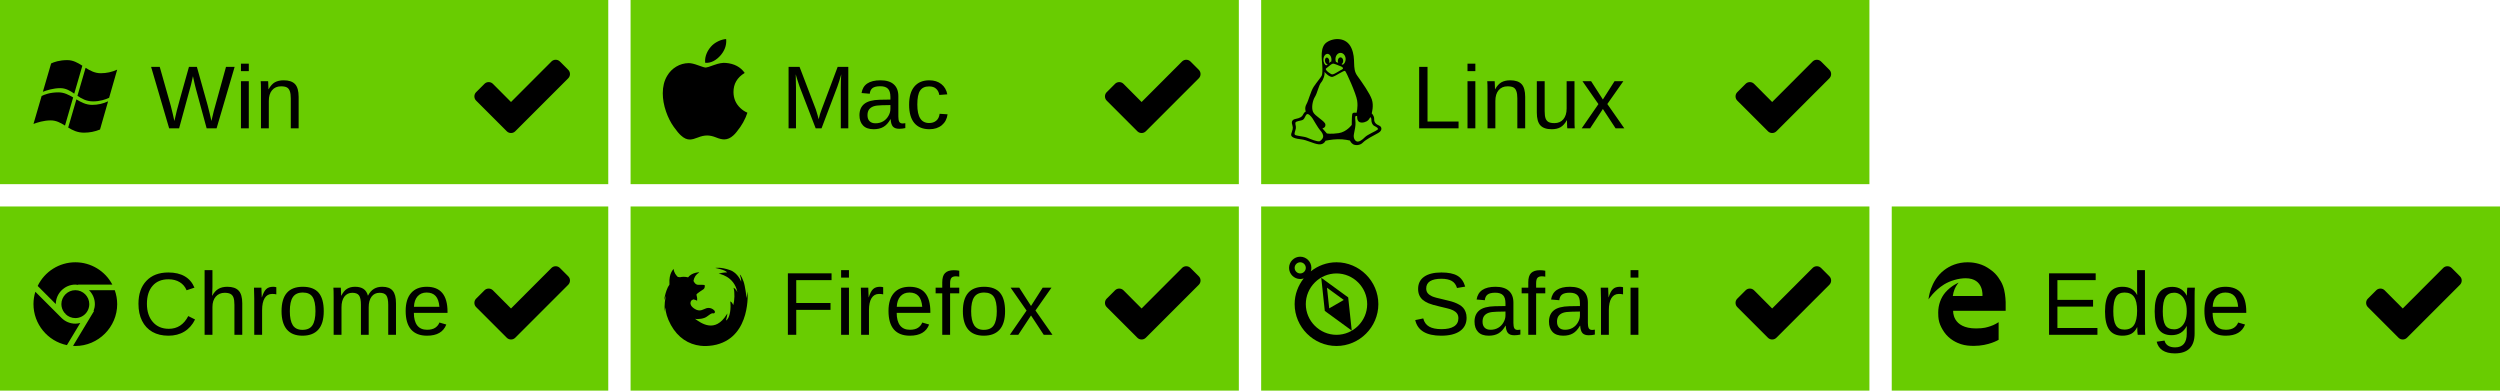
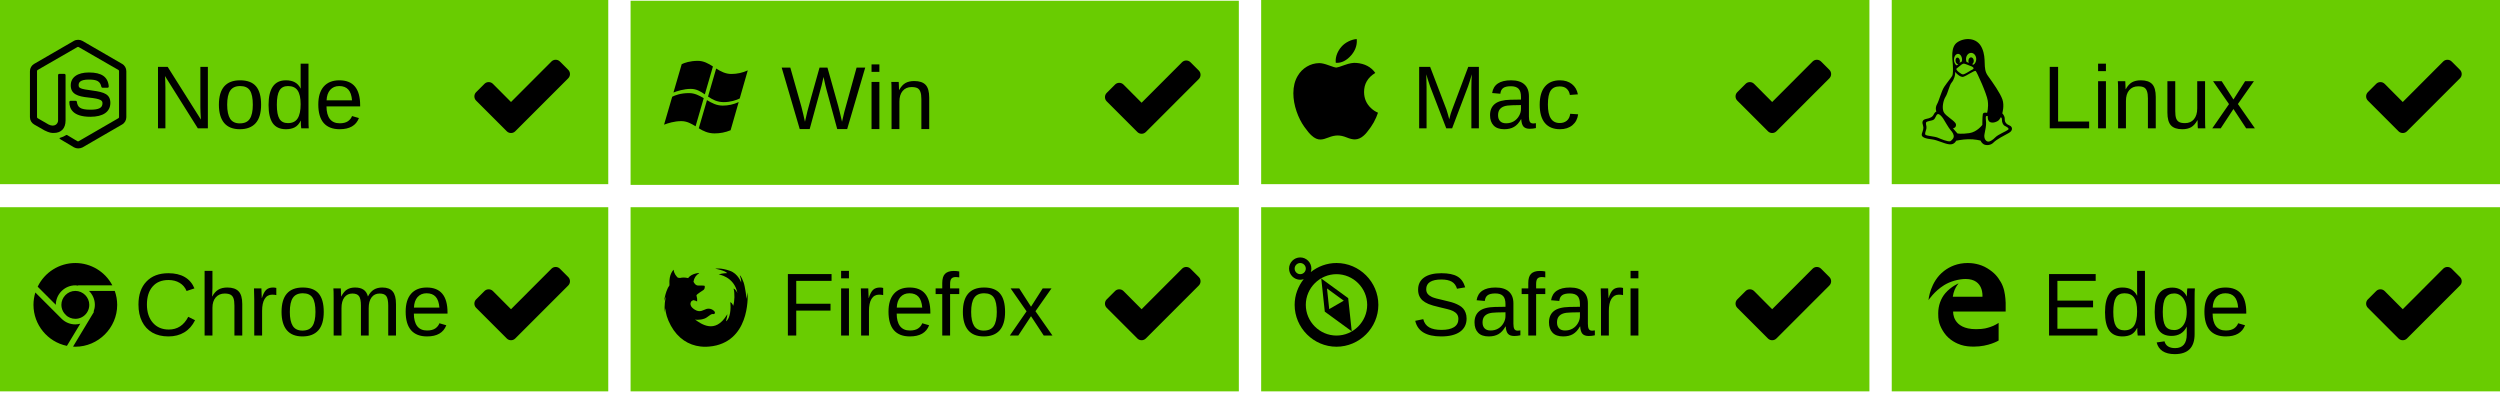
- <svg xmlns="http://www.w3.org/2000/svg" width="448px" height="70px" version="1.1" xml:space="preserve" style="fill-rule:evenodd;clip-rule:evenodd;stroke-linejoin:round;stroke-miterlimit:1.414;">
-   <g transform="matrix(1,0,0,1,-44.5,-40)">
-     <g id="OSes" transform="matrix(1,0,0,1,39.5,35)">
-       <g id="Windows" transform="matrix(1,0,0,1,-95,-95)">
+ <svg xmlns="http://www.w3.org/2000/svg" width="448px" height="71px" version="1.1" xml:space="preserve" style="fill-rule:evenodd;clip-rule:evenodd;stroke-linejoin:round;stroke-miterlimit:1.414;">
+   <g transform="matrix(1,0,0,1,-44.5,-39.8681)">
+     <g transform="matrix(1,0,0,1,39.5,35)">
+       <g id="Windows" transform="matrix(1,0,0,1,18,-95)">
        <g transform="matrix(1,0,0,1,100,100)">
          <rect x="0" y="0" width="109" height="33" style="fill:rgb(105,204,1);" />
        </g>
        <g transform="matrix(1,0,0,1,127,123)">
          <text x="0px" y="0px" style="font-family:'ArialMT', 'Arial', sans-serif;font-size:16px;">Win</text>
        </g>
        <g id="Windows-logo" transform="matrix(1,0,0,1,106,110.773)">
          <path d="M13.554,6.75C12.915,7.05 11.913,7.395 10.682,7.395C9.501,7.395 8.654,6.922 7.877,6.398L9.34,1.376C10.152,1.889 10.997,2.35 12.054,2.35C13.071,2.351 14.076,2.132 15,1.708L13.554,6.75ZM7.307,6.006C6.554,5.488 5.804,5.023 4.8,5.023C3.552,5.023 2.337,5.418 1.682,5.674L3.163,0.597C3.66,0.355 4.632,0 6.064,0C7.101,0 7.935,0.478 8.758,1.003L7.307,6.006ZM7.109,6.688L5.647,11.728C4.866,11.241 4.094,10.801 3.079,10.801C1.855,10.801 0.663,11.181 0,11.436L1.46,6.432C1.914,6.193 2.924,5.778 4.473,5.778C5.478,5.778 6.301,6.206 7.109,6.688ZM7.69,7.04C8.538,7.549 9.414,8.02 10.508,8.02C11.498,8.024 12.477,7.806 13.372,7.383L11.923,12.436C11.011,12.812 10.034,13.004 9.048,13C7.874,13 7.013,12.567 6.22,12.085L7.69,7.04Z" style="fill-rule:nonzero;" />
        </g>
        <g id="Checkmark" transform="matrix(0.550284,0,0,0.550284,45.6616,27.8065)">
          <path d="M283.8,153.944L281.068,151.212C280.316,150.467 279.087,150.467 278.335,151.212L265.157,164.412L259.251,158.485C258.499,157.74 257.27,157.74 256.518,158.485L253.786,161.218C253.042,161.97 253.042,163.198 253.786,163.95L261.059,171.222L263.791,173.954C264.542,174.7 265.772,174.7 266.523,173.954L269.255,171.222L283.8,156.676C284.544,155.924 284.544,154.696 283.8,153.944Z" style="fill-rule:nonzero;" />
        </g>
      </g>
-       <g id="Mac" transform="matrix(1,0,0,1,18,-95)">
+     </g>
+     <g transform="matrix(1,0,0,1,39.5,35)">
+       <g id="Mac" transform="matrix(1,0,0,1,131,-95.1319)">
        <g transform="matrix(1,0,0,1,100,100)">
          <rect x="0" y="0" width="109" height="33" style="fill:rgb(105,204,1);" />
        </g>
        <g transform="matrix(1,0,0,1,127,123)">
          <text x="0px" y="0px" style="font-family:'ArialMT', 'Arial', sans-serif;font-size:16px;">Mac</text>
        </g>
        <g id="Apple-logo" transform="matrix(0.111138,0,0,0.111138,103.906,106.555)">
          <path d="M150.37,130.25C147.92,135.91 145.02,141.12 141.66,145.91C137.08,152.44 133.33,156.96 130.44,159.47C125.96,163.59 121.16,165.7 116.02,165.82C112.33,165.82 107.88,164.77 102.7,162.64C97.503,160.52 92.727,159.47 88.36,159.47C83.78,159.47 78.868,160.52 73.614,162.64C68.352,164.77 64.113,165.88 60.872,165.99C55.943,166.2 51.03,164.03 46.126,159.47C42.996,156.74 39.081,152.06 34.391,145.43C29.359,138.35 25.222,130.14 21.981,120.78C18.51,110.67 16.77,100.88 16.77,91.402C16.77,80.545 19.116,71.181 23.815,63.334C27.508,57.031 32.421,52.059 38.57,48.409C44.719,44.759 51.363,42.899 58.518,42.78C62.433,42.78 67.567,43.991 73.947,46.371C80.309,48.759 84.394,49.97 86.185,49.97C87.524,49.97 92.062,48.554 99.755,45.731C107.03,43.113 113.17,42.029 118.2,42.456C131.83,43.556 142.07,48.929 148.88,58.609C136.69,65.995 130.66,76.34 130.78,89.611C130.89,99.948 134.64,108.55 142.01,115.38C145.35,118.55 149.08,121 153.23,122.74C152.33,125.35 151.38,127.85 150.37,130.25ZM119.11,7.24C119.11,15.342 116.15,22.907 110.25,29.909C103.13,38.233 94.518,43.043 85.179,42.284C85.06,41.312 84.991,40.289 84.991,39.214C84.991,31.436 88.377,23.112 94.39,16.306C97.392,12.86 101.21,9.995 105.84,7.709C110.46,5.457 114.83,4.212 118.94,3.999C119.06,5.082 119.11,6.165 119.11,7.24L119.11,7.24Z" style="fill-rule:nonzero;" />
        </g>
        <g id="Checkmark1" transform="matrix(0.550284,0,0,0.550284,45.6616,27.8065)">
          <path d="M283.8,153.944L281.068,151.212C280.316,150.467 279.087,150.467 278.335,151.212L265.157,164.412L259.251,158.485C258.499,157.74 257.27,157.74 256.518,158.485L253.786,161.218C253.042,161.97 253.042,163.198 253.786,163.95L261.059,171.222L263.791,173.954C264.542,174.7 265.772,174.7 266.523,173.954L269.255,171.222L283.8,156.676C284.544,155.924 284.544,154.696 283.8,153.944Z" style="fill-rule:nonzero;" />
        </g>
      </g>
-       <g id="Linux" transform="matrix(1,0,0,1,131,-95)">
+     </g>
+     <g transform="matrix(1,0,0,1,39.5,35)">
+       <g id="Linux" transform="matrix(1,0,0,1,244,-95.1319)">
        <g transform="matrix(1,0,0,1,100,100)">
          <rect x="0" y="0" width="109" height="33" style="fill:rgb(105,204,1);" />
        </g>
        <g transform="matrix(1,0,0,1,127,123)">
          <text x="0px" y="0px" style="font-family:'ArialMT', 'Arial', sans-serif;font-size:16px;">Linux</text>
        </g>
        <g id="Linux-logo" transform="matrix(0.060318,0,0,0.060318,98.8304,101.873)">
          <path d="M139.157,383.053C155.77,385.037 174.436,395.799 190.057,397.699C205.762,399.682 210.622,387.004 210.622,387.004C210.622,387.004 228.295,383.053 246.875,382.598C265.473,382.077 283.078,386.466 283.078,386.466C283.078,386.466 286.492,394.285 292.865,397.699C299.238,401.179 312.959,401.65 321.753,392.385C330.564,383.053 354.072,371.298 367.272,363.95C380.556,356.585 378.118,345.353 369.778,341.939C361.438,338.526 354.611,333.145 355.132,322.82C355.586,312.58 347.767,305.753 347.767,305.753C347.767,305.753 354.611,283.221 348.238,264.556C341.865,245.976 320.846,216.095 304.687,193.63C288.528,171.098 302.248,145.085 287.536,111.841C272.822,78.547 234.669,80.515 214.104,94.706C193.539,108.898 199.844,144.092 200.836,160.79C201.828,177.403 201.29,189.291 199.39,193.563C197.49,197.901 184.223,213.657 175.412,226.857C166.618,240.124 160.244,267.516 153.804,278.816C147.498,290.049 151.904,300.289 151.904,300.289C151.904,300.289 147.499,301.802 144.018,309.168C140.604,316.449 133.777,319.929 121.485,322.301C109.277,324.806 109.277,332.676 112.22,341.487C115.179,350.281 112.22,355.208 108.806,366.441C105.393,377.672 122.477,381.085 139.157,383.053ZM311.849,331.816C320.576,335.633 333.12,330.319 336.937,326.502C340.738,322.702 343.428,317.052 343.428,317.052C343.428,317.052 347.245,318.952 346.858,324.988C346.454,331.109 349.481,339.836 355.198,342.863C360.915,345.873 369.642,350.076 365.119,354.28C360.511,358.484 335.02,368.741 327.403,376.745C319.853,384.698 309.932,391.206 303.895,389.289C297.792,387.389 292.461,379.049 295.085,366.841C297.792,354.684 300.079,341.349 299.692,333.732C299.289,326.115 297.792,315.858 299.692,314.344C301.592,312.847 304.619,313.57 304.619,313.57C304.619,313.57 303.104,328.017 311.849,331.816ZM255.216,126.033C263.623,126.033 270.4,134.373 270.4,144.63C270.4,151.911 266.986,158.217 261.992,161.244C260.731,160.723 259.419,160.134 257.973,159.528C261,158.032 263.101,154.215 263.101,149.809C263.101,144.042 259.554,139.3 255.097,139.3C250.759,139.3 247.143,144.041 247.143,149.809C247.143,151.912 247.665,154.013 248.522,155.661C245.899,154.601 243.528,153.694 241.628,152.971C240.636,150.465 240.047,147.64 240.047,144.631C240.048,134.374 246.807,126.033 255.216,126.033ZM234.398,158.083C238.535,158.806 249.901,163.733 254.106,165.246C258.31,166.692 262.967,169.382 262.513,172.073C261.992,174.847 259.823,174.847 254.106,178.328C248.456,181.742 236.114,189.359 232.162,189.88C228.227,190.401 225.991,188.181 221.786,185.474C217.582,182.716 209.697,176.276 211.68,172.863C211.68,172.863 217.851,168.138 220.542,165.717C223.233,163.211 230.194,157.309 234.398,158.083ZM216.271,128.993C222.896,128.993 228.294,136.879 228.294,146.598C228.294,148.364 228.092,150.011 227.773,151.659C226.125,152.18 224.478,153.038 222.896,154.417C222.123,155.073 221.399,155.661 220.744,156.317C221.786,154.35 222.19,151.525 221.719,148.565C220.811,143.319 217.263,139.435 213.782,139.956C210.284,140.545 208.199,145.354 209.04,150.668C209.965,156.049 213.445,159.932 216.993,159.344C217.195,159.277 217.38,159.21 217.582,159.142C215.884,160.79 214.303,162.236 212.655,163.413C207.863,161.176 204.315,154.484 204.315,146.598C204.316,136.812 209.629,128.993 216.271,128.993ZM179.362,256.216C186.189,245.455 190.594,221.93 197.421,214.111C204.316,206.309 209.629,189.679 207.208,182.331C207.208,182.331 221.921,199.936 232.162,197.044C242.419,194.084 265.473,176.95 268.886,179.893C272.3,182.852 301.659,247.422 304.618,267.987C307.578,288.535 302.651,304.241 302.651,304.241C302.651,304.241 291.419,301.281 289.972,308.108C288.526,315.002 288.526,339.973 288.526,339.973C288.526,339.973 273.342,360.992 249.834,364.472C226.326,367.886 214.555,365.397 214.555,365.397L201.355,350.28C201.355,350.28 211.613,348.767 210.166,338.459C208.72,328.219 178.822,314.026 173.441,301.28C168.062,288.534 172.451,266.994 179.362,256.216ZM121.232,333.33C122.409,328.286 137.643,328.286 143.495,324.738C149.347,321.19 150.523,311 155.249,308.31C159.906,305.552 168.516,315.339 172.064,320.853C175.545,326.234 188.88,349.759 194.328,355.61C199.843,361.512 204.905,369.331 203.324,376.36C201.828,383.388 193.538,388.517 193.538,388.517C186.123,390.804 165.44,381.875 156.041,377.94C146.642,373.989 122.73,372.811 119.653,369.331C116.492,365.783 121.166,357.964 122.41,350.548C123.519,343.049 120.039,338.391 121.232,333.33Z" style="fill-rule:nonzero;" />
        </g>
        <g id="Checkmark2" transform="matrix(0.550284,0,0,0.550284,45.6616,27.8065)">
          <path d="M283.8,153.944L281.068,151.212C280.316,150.467 279.087,150.467 278.335,151.212L265.157,164.412L259.251,158.485C258.499,157.74 257.27,157.74 256.518,158.485L253.786,161.218C253.042,161.97 253.042,163.198 253.786,163.95L261.059,171.222L263.791,173.954C264.542,174.7 265.772,174.7 266.523,173.954L269.255,171.222L283.8,156.676C284.544,155.924 284.544,154.696 283.8,153.944Z" style="fill-rule:nonzero;" />
        </g>
      </g>
    </g>
    <g transform="matrix(1,0,0,1,39.5,35)">
+       <g id="Node" transform="matrix(1,0,0,1,-95,-95.1319)">
+         <g transform="matrix(1,0,0,1,100,100)">
+           <rect x="0" y="0" width="109" height="33" style="fill:rgb(105,204,1);" />
+         </g>
+         <g transform="matrix(1,0,0,1,127,123)">
+           <text x="0px" y="0px" style="font-family:'ArialMT', 'Arial', sans-serif;font-size:16px;">Node</text>
+         </g>
+         <g id="Node-logo" transform="matrix(0.0674739,0,0,0.0674739,105.365,107.132)">
+           <path d="M128,288.464C124.025,288.464 120.315,287.404 116.87,285.549L81.623,264.613C76.323,261.698 78.973,260.638 80.563,260.108C87.718,257.723 89.043,257.193 96.464,252.952C97.259,252.422 98.319,252.687 99.114,253.217L126.145,269.383C127.205,269.913 128.53,269.913 129.325,269.383L235.064,208.166C236.124,207.636 236.654,206.576 236.654,205.251L236.654,83.081C236.654,81.756 236.124,80.696 235.064,80.166L129.325,19.213C128.265,18.683 126.94,18.683 126.145,19.213L20.406,80.166C19.346,80.696 18.816,82.021 18.816,83.081L18.816,205.251C18.816,206.311 19.346,207.636 20.406,208.166L49.292,224.861C64.928,232.812 74.733,223.536 74.733,214.261L74.733,93.681C74.733,92.091 76.058,90.501 77.913,90.501L91.429,90.501C93.019,90.501 94.609,91.826 94.609,93.681L94.609,214.261C94.609,235.197 83.213,247.387 63.337,247.387C57.242,247.387 52.472,247.387 38.957,240.762L11.13,224.861C4.24,220.886 0,213.466 0,205.516L0,83.346C0,75.395 4.24,67.975 11.13,64L116.87,2.783C123.495,-0.928 132.505,-0.928 139.13,2.783L244.87,64C251.76,67.975 256,75.395 256,83.346L256,205.516C256,213.466 251.76,220.886 244.87,224.861L139.13,286.079C135.685,287.669 131.71,288.464 128,288.464ZM160.596,204.455C114.219,204.455 104.679,183.255 104.679,165.234C104.679,163.644 106.004,162.054 107.859,162.054L121.64,162.054C123.23,162.054 124.555,163.114 124.555,164.704C126.675,178.749 132.77,185.64 160.861,185.64C183.122,185.64 192.663,180.605 192.663,168.679C192.663,161.789 190.012,156.754 155.296,153.308C126.41,150.393 108.389,144.033 108.389,120.977C108.389,99.511 126.41,86.791 156.621,86.791C190.542,86.791 207.238,98.451 209.358,123.892C209.358,124.687 209.093,125.482 208.563,126.277C208.033,126.807 207.238,127.337 206.443,127.337L192.663,127.337C191.337,127.337 190.012,126.277 189.747,124.952C186.567,110.377 178.352,105.607 156.621,105.607C132.24,105.607 129.325,114.087 129.325,120.447C129.325,128.133 132.77,130.518 165.631,134.758C198.228,138.998 213.598,145.093 213.598,167.884C213.333,191.205 194.253,204.455 160.596,204.455Z" style="fill-rule:nonzero;" />
+         </g>
+         <g id="Checkmark3" transform="matrix(0.550284,0,0,0.550284,45.6616,27.8065)">
+           <path d="M283.8,153.944L281.068,151.212C280.316,150.467 279.087,150.467 278.335,151.212L265.157,164.412L259.251,158.485C258.499,157.74 257.27,157.74 256.518,158.485L253.786,161.218C253.042,161.97 253.042,163.198 253.786,163.95L261.059,171.222L263.791,173.954C264.542,174.7 265.772,174.7 266.523,173.954L269.255,171.222L283.8,156.676C284.544,155.924 284.544,154.696 283.8,153.944Z" style="fill-rule:nonzero;" />
+         </g>
+       </g>
+     </g>
+     <g transform="matrix(1,0,0,1,39.5,35)">
      <g id="Chrome" transform="matrix(1,0,0,1,-95,-58)">
        <g transform="matrix(1,0,0,1,100,100)">
          <rect x="0" y="0" width="109" height="33" style="fill:rgb(105,204,1);" />
        </g>
        <g transform="matrix(1,0,0,1,124,123)">
          <text x="0px" y="0px" style="font-family:'ArialMT', 'Arial', sans-serif;font-size:16px;">Chrome</text>
        </g>
        <g id="Chrome-logo" transform="matrix(1,0,0,1,106,110)">
          <path d="M7.5,15C7.362,15 7.228,14.987 7.091,14.979L10.839,8.753L10.771,8.715C10.912,8.335 11,7.929 11,7.5C11,6.519 10.594,5.635 9.944,5L14.564,5C14.841,5.783 15,6.622 15,7.5C15,11.614 11.614,15 7.5,15ZM8,4.05C7.835,4.027 7.671,4 7.5,4C5.584,4.001 4.006,5.574 4.001,7.49L0.753,4.242C2,1.653 4.63,0.001 7.503,0.001C10.279,0.001 12.837,1.544 14.131,4L8,4L8,4.05ZM5,7.5C5,7.5 5,7.5 5,7.5C5,6.128 6.129,5 7.5,5C8.871,5 10,6.128 10,7.5C10,7.996 9.852,8.482 9.575,8.894L9.572,8.899C9.108,9.587 8.331,10.001 7.501,10.001C6.842,10.001 6.21,9.74 5.742,9.276L5.765,9.253L5.512,9.001C5.182,8.57 5.002,8.043 5,7.5ZM5.031,9.98L5.035,9.983C5.689,10.635 6.576,11.001 7.5,11C7.807,11 8.1,10.948 8.384,10.874L5.991,14.848C2.516,14.134 -0.001,11.047 -0.001,7.5C-0.001,6.748 0.112,6.001 0.334,5.283L5.02,9.969C5.024,9.972 5.028,9.976 5.031,9.98Z" style="fill-rule:nonzero;" />
        </g>
-         <g id="Checkmark3" transform="matrix(0.550284,0,0,0.550284,45.6616,27.8065)">
+         <g id="Checkmark4" transform="matrix(0.550284,0,0,0.550284,45.6616,27.8065)">
          <path d="M283.8,153.944L281.068,151.212C280.316,150.467 279.087,150.467 278.335,151.212L265.157,164.412L259.251,158.485C258.499,157.74 257.27,157.74 256.518,158.485L253.786,161.218C253.042,161.97 253.042,163.198 253.786,163.95L261.059,171.222L263.791,173.954C264.542,174.7 265.772,174.7 266.523,173.954L269.255,171.222L283.8,156.676C284.544,155.924 284.544,154.696 283.8,153.944Z" style="fill-rule:nonzero;" />
        </g>
      </g>
    </g>
    <g transform="matrix(1,0,0,1,39.5,35)">
      <g id="Firefox" transform="matrix(1,0,0,1,18,-58)">
        <g transform="matrix(1,0,0,1,100,100)">
          <rect x="0" y="0" width="109" height="33" style="fill:rgb(105,204,1);" />
        </g>
        <g transform="matrix(1,0,0,1,126.875,123)">
          <text x="0px" y="0px" style="font-family:'ArialMT', 'Arial', sans-serif;font-size:16px;">Firefox</text>
        </g>
        <g id="Firefox-logo" transform="matrix(1,0,0,1,106,111)">
          <path d="M9.416,13.755C8.976,13.866 8.527,13.939 8.074,13.974C7.914,13.988 7.755,13.997 7.597,14.002L7.46,14.007C7.147,14.01 6.835,13.994 6.524,13.959L6.516,13.958C4.395,13.713 2.486,12.522 1.228,10.24C0.549,9.006 0.281,7.959 0.22,7.11C0.142,7.548 0.119,7.852 0.119,7.852C0.035,6.48 0.179,5.568 0.362,4.982C0.114,5.449 -0.01,5.862 -0.01,5.862C0.166,4.815 0.383,4.126 0.597,3.669C0.611,3.603 0.731,3.335 0.963,3.013C0.965,2.97 0.966,2.928 0.966,2.885C0.833,0.923 1.722,0.203 1.722,0.203C1.723,0.209 1.724,0.214 1.724,0.22L1.727,0.218C1.75,0.839 2.175,1.356 2.467,1.632C2.62,1.665 2.754,1.677 2.863,1.676C3.283,1.58 3.763,1.57 4.306,1.701C4.965,0.817 6.4,0.75 6.285,0.82C6.297,0.824 6.3,0.829 6.289,0.835C5.73,1.166 5.39,1.654 5.272,2.34C5.357,2.533 5.626,3.039 6.114,3.037C6.433,3.036 6.663,3.036 6.832,3.04L6.867,3.041L6.922,3.043L6.956,3.045C6.988,3.045 7.02,3.047 7.052,3.051C7.075,3.052 7.098,3.054 7.121,3.058L7.147,3.062C7.154,3.063 7.162,3.064 7.169,3.066L7.19,3.07L7.214,3.077L7.232,3.084L7.246,3.091L7.256,3.097L7.265,3.104L7.272,3.111C7.276,3.115 7.279,3.119 7.281,3.124L7.285,3.132C7.287,3.136 7.289,3.14 7.29,3.144L7.292,3.153L7.294,3.166L7.295,3.174L7.296,3.196C7.299,3.235 7.299,3.275 7.296,3.314L7.293,3.354C7.289,3.401 7.281,3.448 7.269,3.494L7.265,3.513L7.265,3.515L7.264,3.518L7.259,3.533C7.257,3.541 7.255,3.548 7.252,3.555L7.249,3.565C7.238,3.592 7.227,3.619 7.214,3.645C7.207,3.658 7.201,3.671 7.193,3.682L7.171,3.715L7.154,3.735L7.142,3.751L7.136,3.758L7.115,3.782L7.094,3.801L7.085,3.81L7.077,3.817C7.075,3.818 7.073,3.819 7.072,3.821L7.056,3.834L7.028,3.856C6.948,3.92 5.851,4.59 5.811,4.781C5.809,4.788 5.805,4.791 5.8,4.792C5.85,4.943 5.881,5.108 5.9,5.267C5.933,5.426 5.946,5.556 5.926,5.599C5.929,5.713 5.929,5.813 5.926,5.889C5.72,5.774 5.497,5.694 5.265,5.652C5.124,5.71 4.874,5.784 4.791,6.028C4.763,6.115 4.741,6.205 4.725,6.295C4.733,6.554 4.808,6.925 5.522,7.37C6.464,7.958 7.081,7.377 7.579,7.24C8.1,7.086 8.666,7.251 9.022,7.662C9.237,7.922 9.053,8.214 8.776,8.149C8.5,8.084 8.192,8.358 7.671,8.733C7.193,9.107 6.116,9.257 5.546,9.128L5.55,9.133C6.665,9.936 9.129,11.738 11.215,8.37C11.578,7.668 11.05,9.485 11.109,9.446C11.857,8.95 12.016,7.148 11.866,6.012C12.336,6.235 12.367,6.753 12.398,6.656C12.637,5.899 12.701,4.376 12.45,3.573C12.831,3.688 13.139,4.365 13.139,4.365C12.565,1.408 9.755,1.049 9.789,1.038C10.543,0.809 11.302,0.809 11.302,0.809C10.985,0.351 9.2,0.031 9.194,0.023L9.195,0.022L9.159,0.019L9.203,0.019C9.301,-0.01 10.179,-0.164 11.803,0.396C13.267,0.902 13.82,2.491 13.82,2.491C13.82,2.491 13.877,2.042 13.565,1.205C13.566,1.204 13.774,1.194 14.24,2.438C14.544,3.251 14.793,5.423 14.793,5.423L14.966,4.25C14.966,4.25 15.643,12.169 9.416,13.755Z" style="fill-rule:nonzero;" />
        </g>
-         <g id="Checkmark4" transform="matrix(0.550284,0,0,0.550284,45.6616,27.8065)">
+         <g id="Checkmark5" transform="matrix(0.550284,0,0,0.550284,45.6616,27.8065)">
          <path d="M283.8,153.944L281.068,151.212C280.316,150.467 279.087,150.467 278.335,151.212L265.157,164.412L259.251,158.485C258.499,157.74 257.27,157.74 256.518,158.485L253.786,161.218C253.042,161.97 253.042,163.198 253.786,163.95L261.059,171.222L263.791,173.954C264.542,174.7 265.772,174.7 266.523,173.954L269.255,171.222L283.8,156.676C284.544,155.924 284.544,154.696 283.8,153.944Z" style="fill-rule:nonzero;" />
        </g>
      </g>
    </g>
    <g transform="matrix(1,0,0,1,39.5,35)">
      <g id="Safari" transform="matrix(1,0,0,1,131,-58)">
        <g transform="matrix(1,0,0,1,100,100)">
          <rect x="0" y="0" width="109" height="33" style="fill:rgb(105,204,1);" />
        </g>
        <g transform="matrix(1,0,0,1,126.875,123)">
          <text x="0px" y="0px" style="font-family:'ArialMT', 'Arial', sans-serif;font-size:16px;">Safari</text>
        </g>
        <g id="Safari-logo" transform="matrix(1,0,0,1,105,109)">
          <path d="M8.5,16C4.386,16 1,12.614 1,8.5C1,6.753 1.622,5.166 2.624,3.891C2.423,3.961 2.212,3.997 2,4C0.903,4 0,3.097 0,2C0,0.903 0.903,0 2,0C3.097,0 4,0.903 4,2C4,2.219 3.956,2.427 3.891,2.624C5.166,1.622 6.753,1 8.5,1C12.614,1 16,4.386 16,8.5C16,12.614 12.614,16 8.5,16ZM2,1C1.451,1 1,1.451 1,2C1,2.549 1.451,3 2,3C2.549,3 3,2.549 3,2C3,1.451 2.549,1 2,1ZM8.5,3C5.483,3 3,5.483 3,8.5C3,11.517 5.483,14 8.5,14C11.517,14 14,11.517 14,8.5C14,5.483 11.517,3 8.5,3ZM5.768,3.773L10.596,7.294L11.231,13.236L6.403,9.715L5.768,3.773ZM7.194,9.258L9.805,7.751L6.798,5.558L7.194,9.258Z" style="fill-rule:nonzero;" />
        </g>
-         <g id="Checkmark5" transform="matrix(0.550284,0,0,0.550284,45.6616,27.8065)">
+         <g id="Checkmark6" transform="matrix(0.550284,0,0,0.550284,45.6616,27.8065)">
          <path d="M283.8,153.944L281.068,151.212C280.316,150.467 279.087,150.467 278.335,151.212L265.157,164.412L259.251,158.485C258.499,157.74 257.27,157.74 256.518,158.485L253.786,161.218C253.042,161.97 253.042,163.198 253.786,163.95L261.059,171.222L263.791,173.954C264.542,174.7 265.772,174.7 266.523,173.954L269.255,171.222L283.8,156.676C284.544,155.924 284.544,154.696 283.8,153.944Z" style="fill-rule:nonzero;" />
        </g>
      </g>
    </g>
    <g transform="matrix(1,0,0,1,39.5,35)">
      <g id="Edge" transform="matrix(1,0,0,1,244,-58)">
        <g transform="matrix(1,0,0,1,100,100)">
          <rect x="0" y="0" width="109" height="33" style="fill:rgb(105,204,1);" />
        </g>
        <g transform="matrix(1,0,0,1,126.875,123)">
          <text x="0px" y="0px" style="font-family:'ArialMT', 'Arial', sans-serif;font-size:16px;">Edge</text>
        </g>
        <g id="Edge-logo" transform="matrix(1,0,0,1,106,110)">
          <path d="M3.386,3.968C1.604,5.077 0.585,6.654 0.585,6.654C0.585,6.654 0.849,3.348 3.386,1.413C4.395,0.644 5.774,0 7.63,0C8.327,0 9.789,0.122 11.106,0.933C12.423,1.745 12.955,2.425 13.548,3.42C13.803,3.85 14.012,4.401 14.142,4.934C14.385,5.931 14.415,7.124 14.415,7.124L14.415,8.695L5.005,8.695C5.005,8.695 4.776,11.856 9.103,11.856C10.608,11.856 11.135,11.62 11.63,11.473C12.404,11.244 13.153,10.732 13.153,10.732L13.154,13.891C13.154,13.891 11.383,14.982 8.707,14.982C7.954,14.982 7.16,14.919 6.395,14.67C5.726,14.452 4.325,13.867 3.386,12.494C3.054,12.009 2.695,11.363 2.517,10.731C2.324,10.049 2.327,9.385 2.327,9.021C2.327,7.655 2.794,6.35 3.603,5.408C4.651,4.188 5.978,3.65 5.978,3.65C5.978,3.65 5.546,4.154 5.28,4.78C5.115,5.183 5.001,5.606 4.941,6.038L10.254,6.038C10.254,6.038 10.565,2.863 7.247,2.863C5.998,2.863 4.464,3.297 3.386,3.968Z" style="fill-rule:nonzero;" />
        </g>
-         <g id="Checkmark6" transform="matrix(0.550284,0,0,0.550284,45.6616,27.8065)">
+         <g id="Checkmark7" transform="matrix(0.550284,0,0,0.550284,45.6616,27.8065)">
          <path d="M283.8,153.944L281.068,151.212C280.316,150.467 279.087,150.467 278.335,151.212L265.157,164.412L259.251,158.485C258.499,157.74 257.27,157.74 256.518,158.485L253.786,161.218C253.042,161.97 253.042,163.198 253.786,163.95L261.059,171.222L263.791,173.954C264.542,174.7 265.772,174.7 266.523,173.954L269.255,171.222L283.8,156.676C284.544,155.924 284.544,154.696 283.8,153.944Z" style="fill-rule:nonzero;" />
        </g>
      </g>
    </g>
  </g>
</svg>
